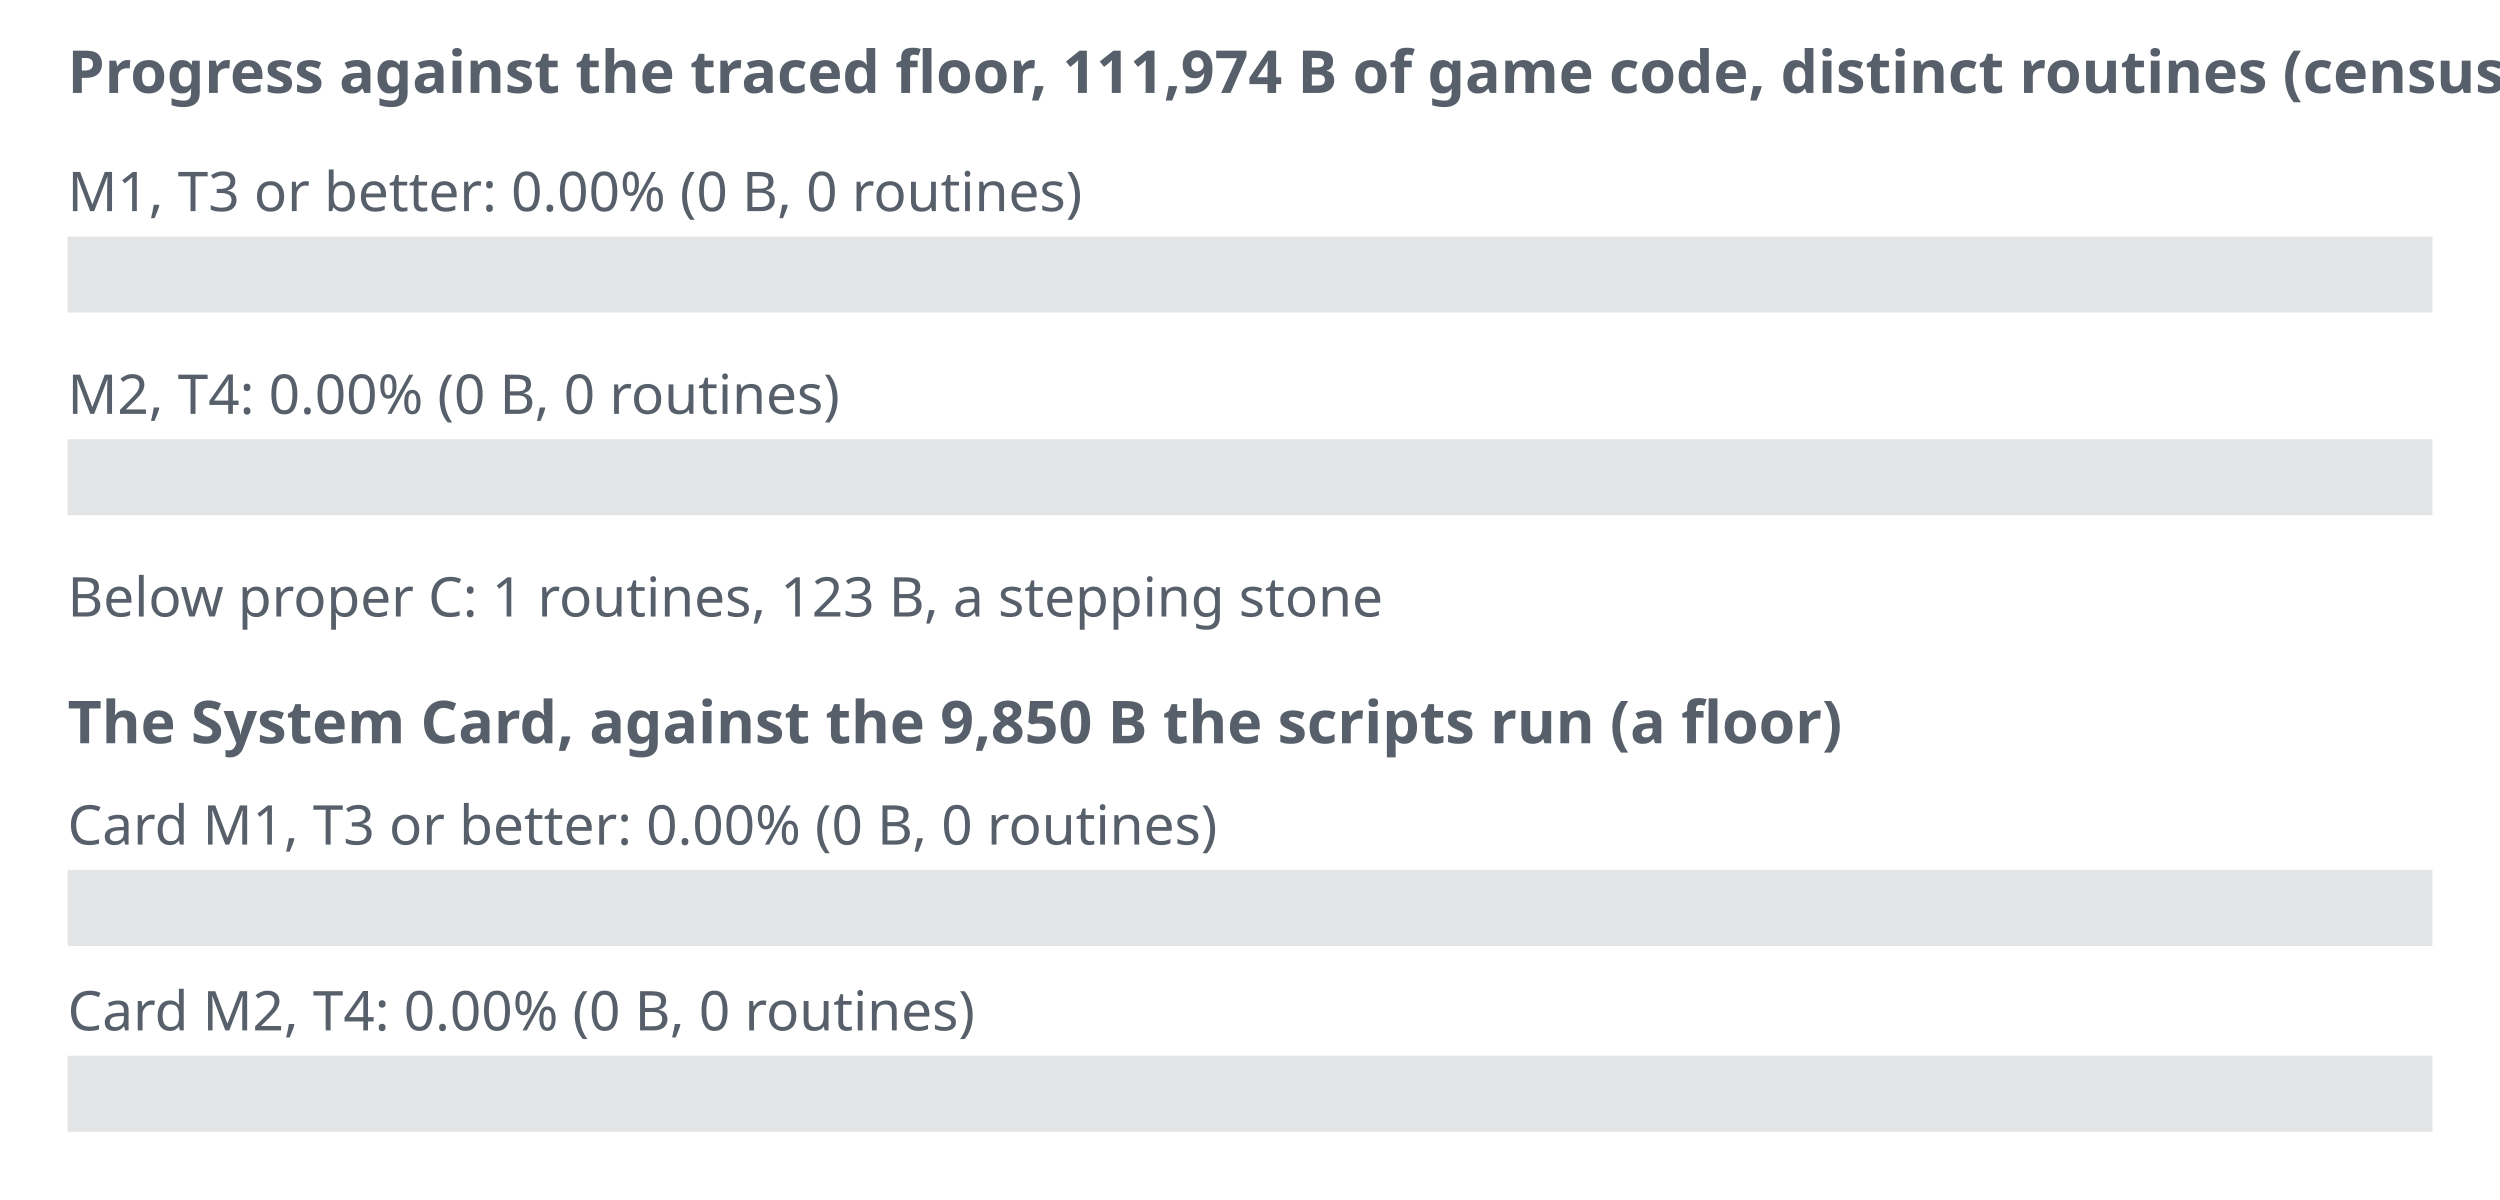
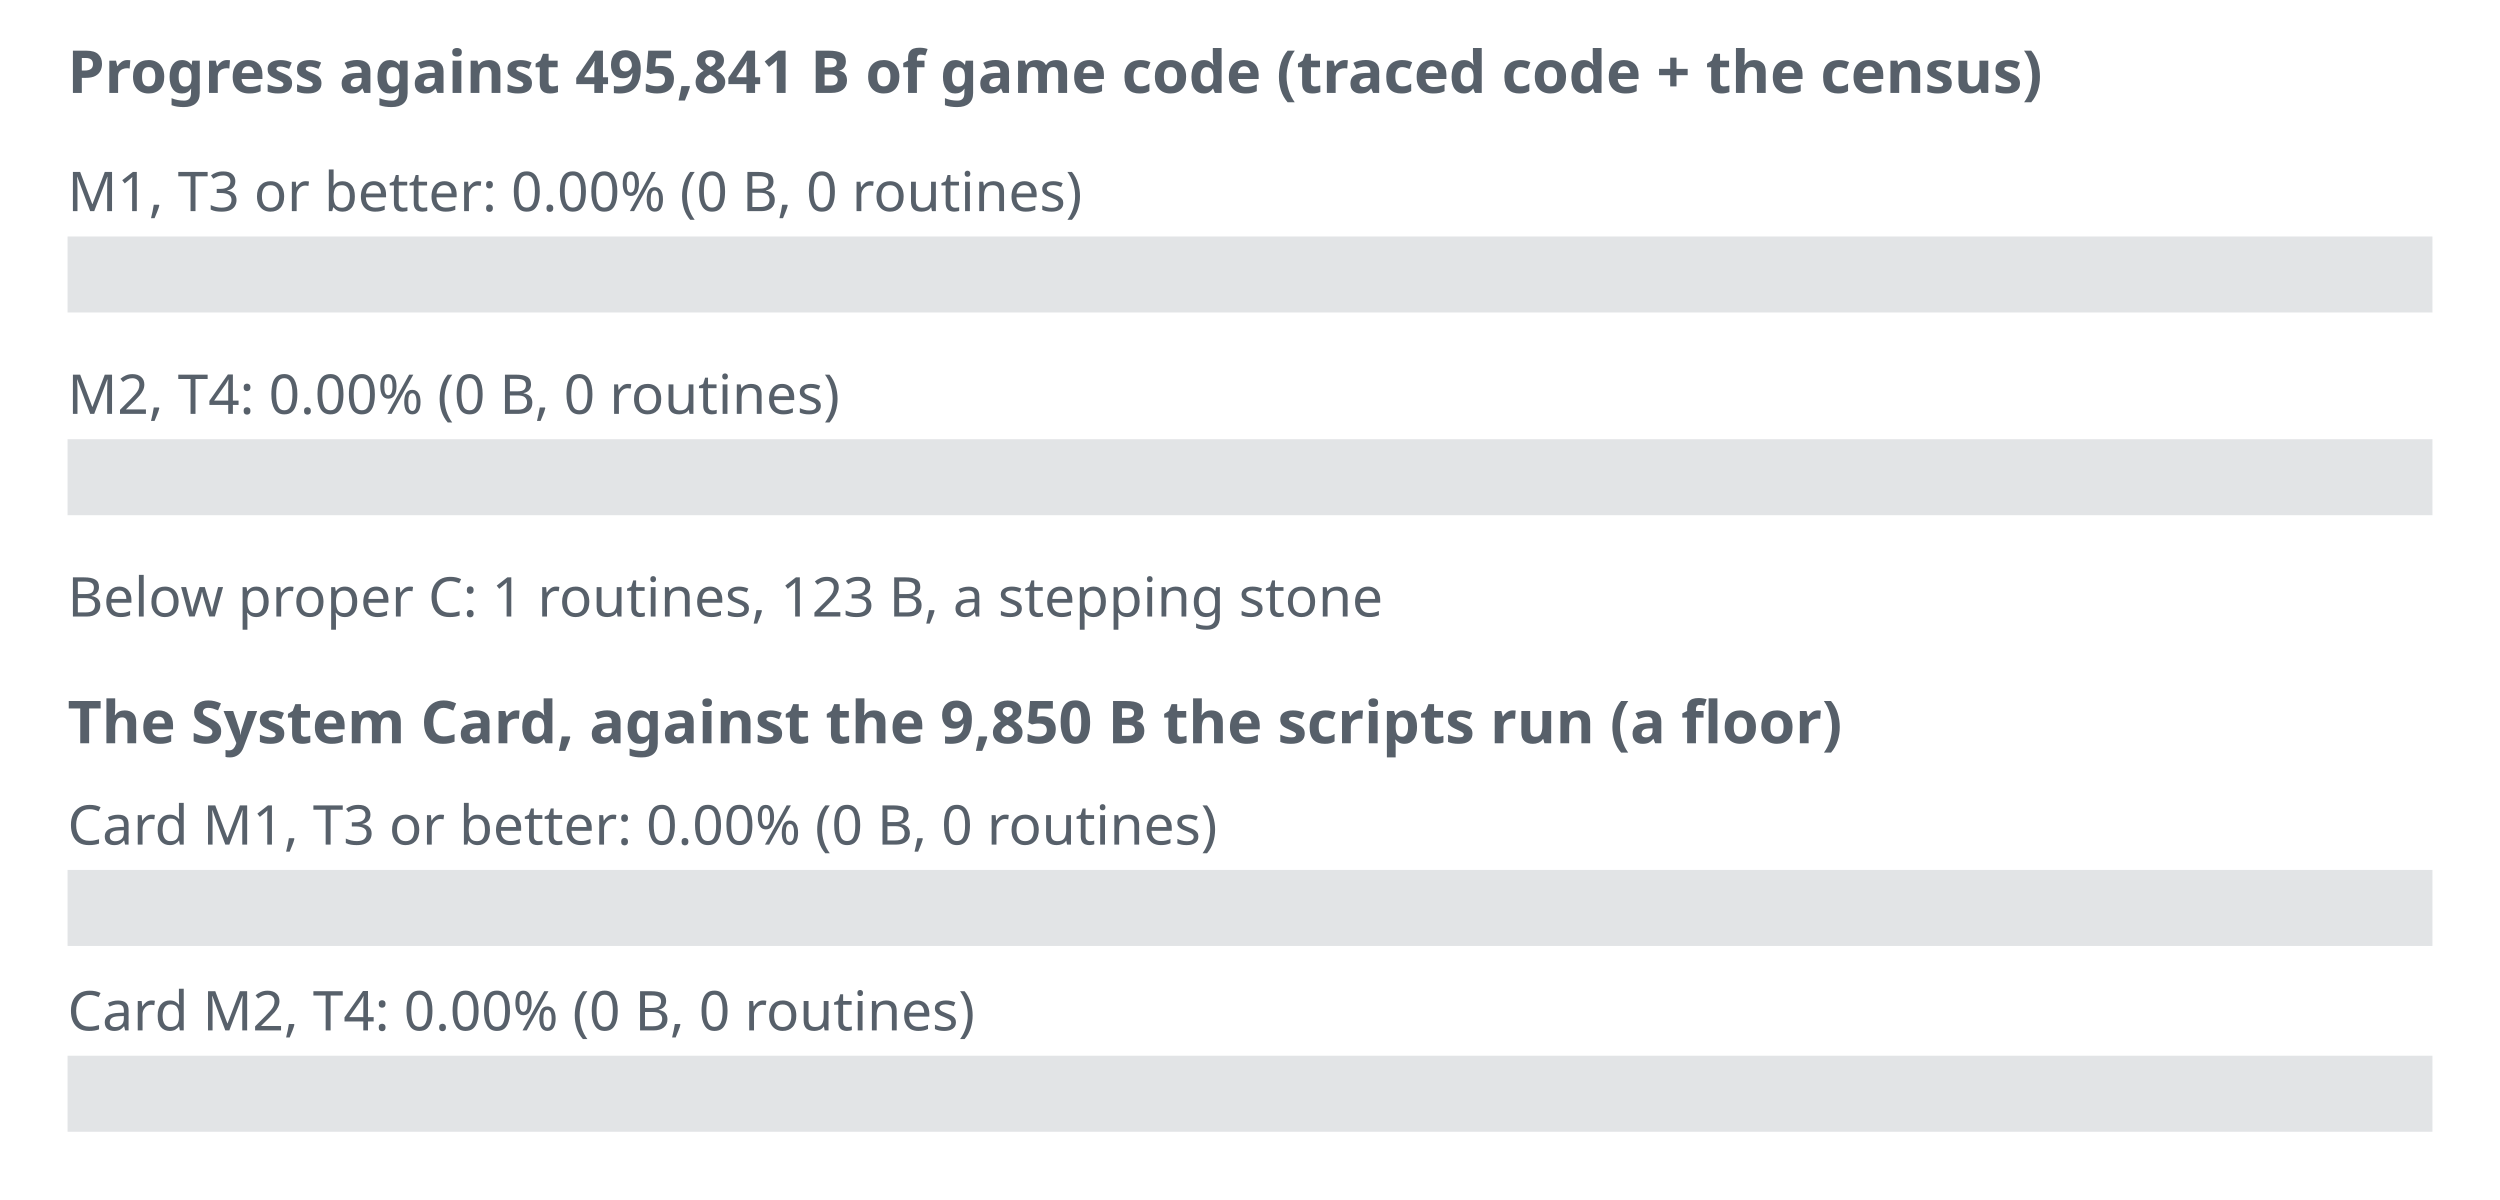
<svg xmlns="http://www.w3.org/2000/svg" width="592" height="284" viewBox="0 0 592 284" role="img" aria-label="Decompilation progress">
  <style>.t{font:13px sans-serif;fill:#57606a}.h{font:bold 14px sans-serif;fill:#57606a}.track{fill:#8c959f;fill-opacity:.25}</style>
-   <text x="16" y="22" class="h">Progress against the traced floor, 111,974 B of game code, distinct routines (census not counted)</text>
+   <text x="16" y="22" class="h">Progress against 495,841 B of game code (traced code + the census)</text>
  <text x="16" y="50" class="t">M1, T3 or better: 0.00% (0 B, 0 routines)</text>
  <rect x="16" y="56" width="560" height="18" class="track" />
  <rect x="16" y="56" width="0" height="18" fill="#2da44e" />
  <text x="16" y="98" class="t">M2, T4: 0.00% (0 B, 0 routines)</text>
  <rect x="16" y="104" width="560" height="18" class="track" />
  <rect x="16" y="104" width="0" height="18" fill="#0969da" />
  <text x="16" y="146" class="t">Below proper C: 1 routines, 123 B, a stepping stone</text>
  <text x="16" y="176" class="h">The System Card, against the 9,850 B the scripts run (a floor)</text>
  <text x="16" y="200" class="t">Card M1, T3 or better: 0.00% (0 B, 0 routines)</text>
  <rect x="16" y="206" width="560" height="18" class="track" />
  <rect x="16" y="206" width="0" height="18" fill="#2da44e" />
  <text x="16" y="244" class="t">Card M2, T4: 0.00% (0 B, 0 routines)</text>
  <rect x="16" y="250" width="560" height="18" class="track" />
  <rect x="16" y="250" width="0" height="18" fill="#0969da" />
</svg>
